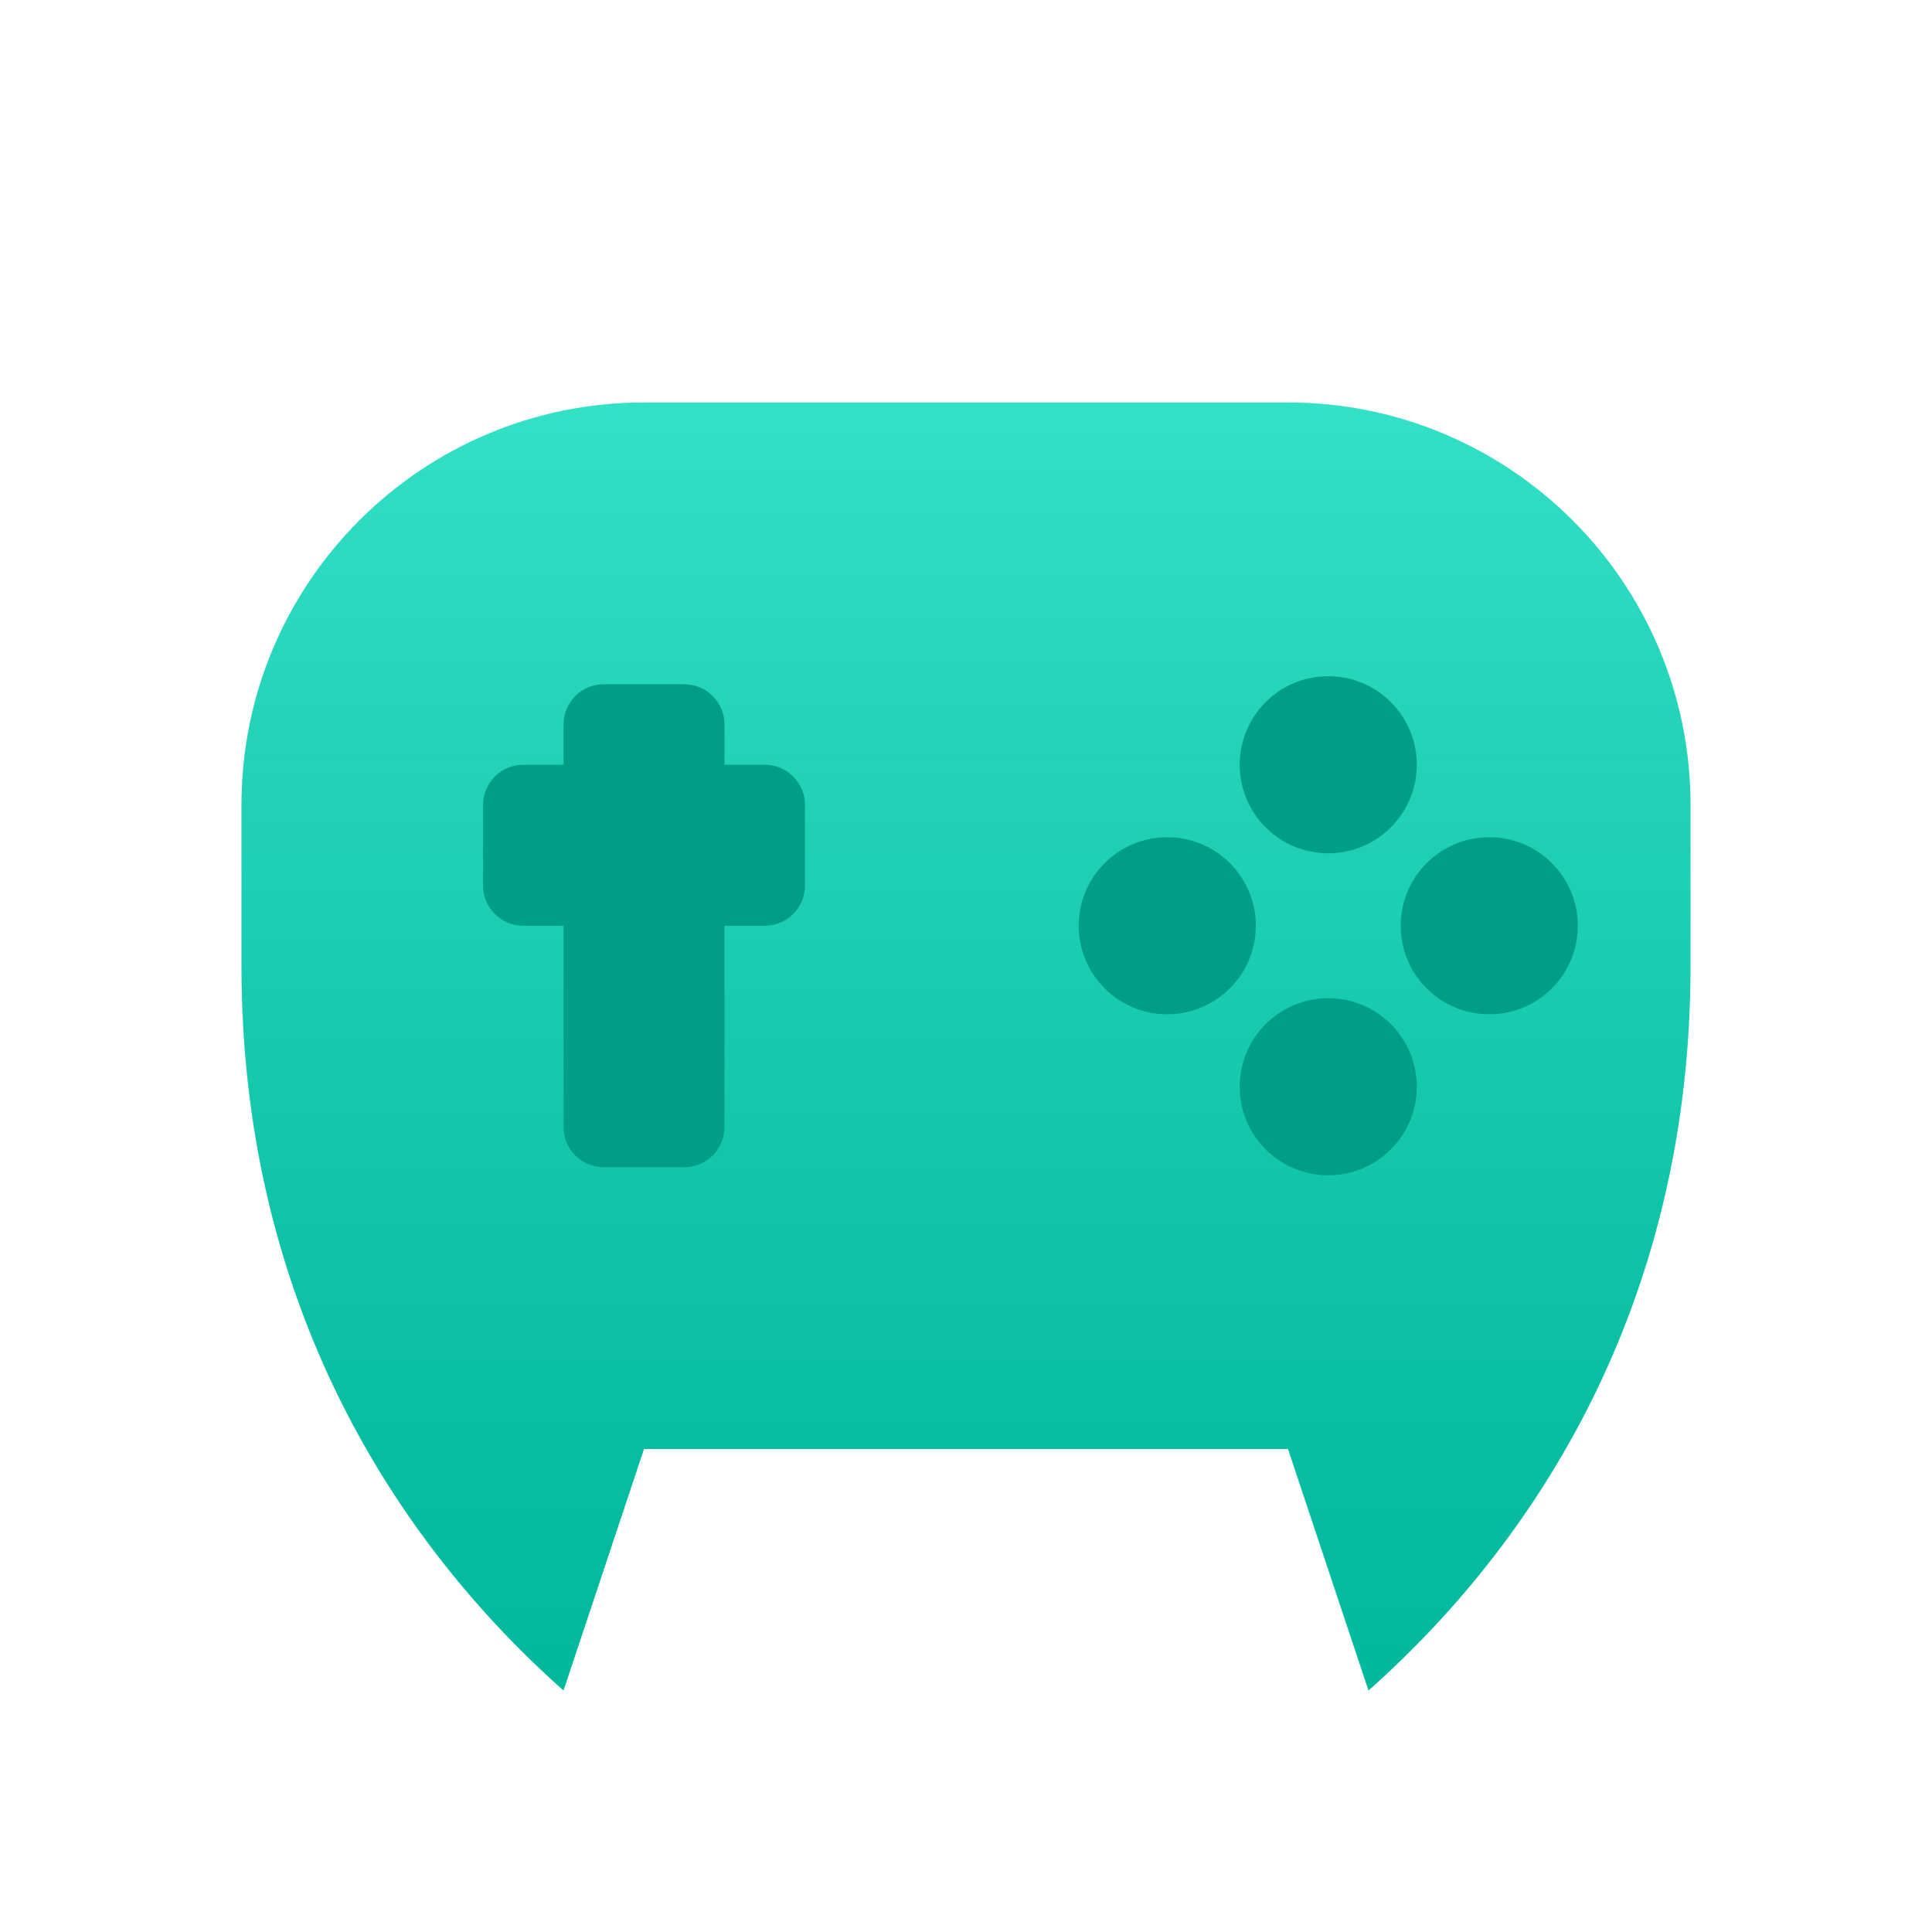
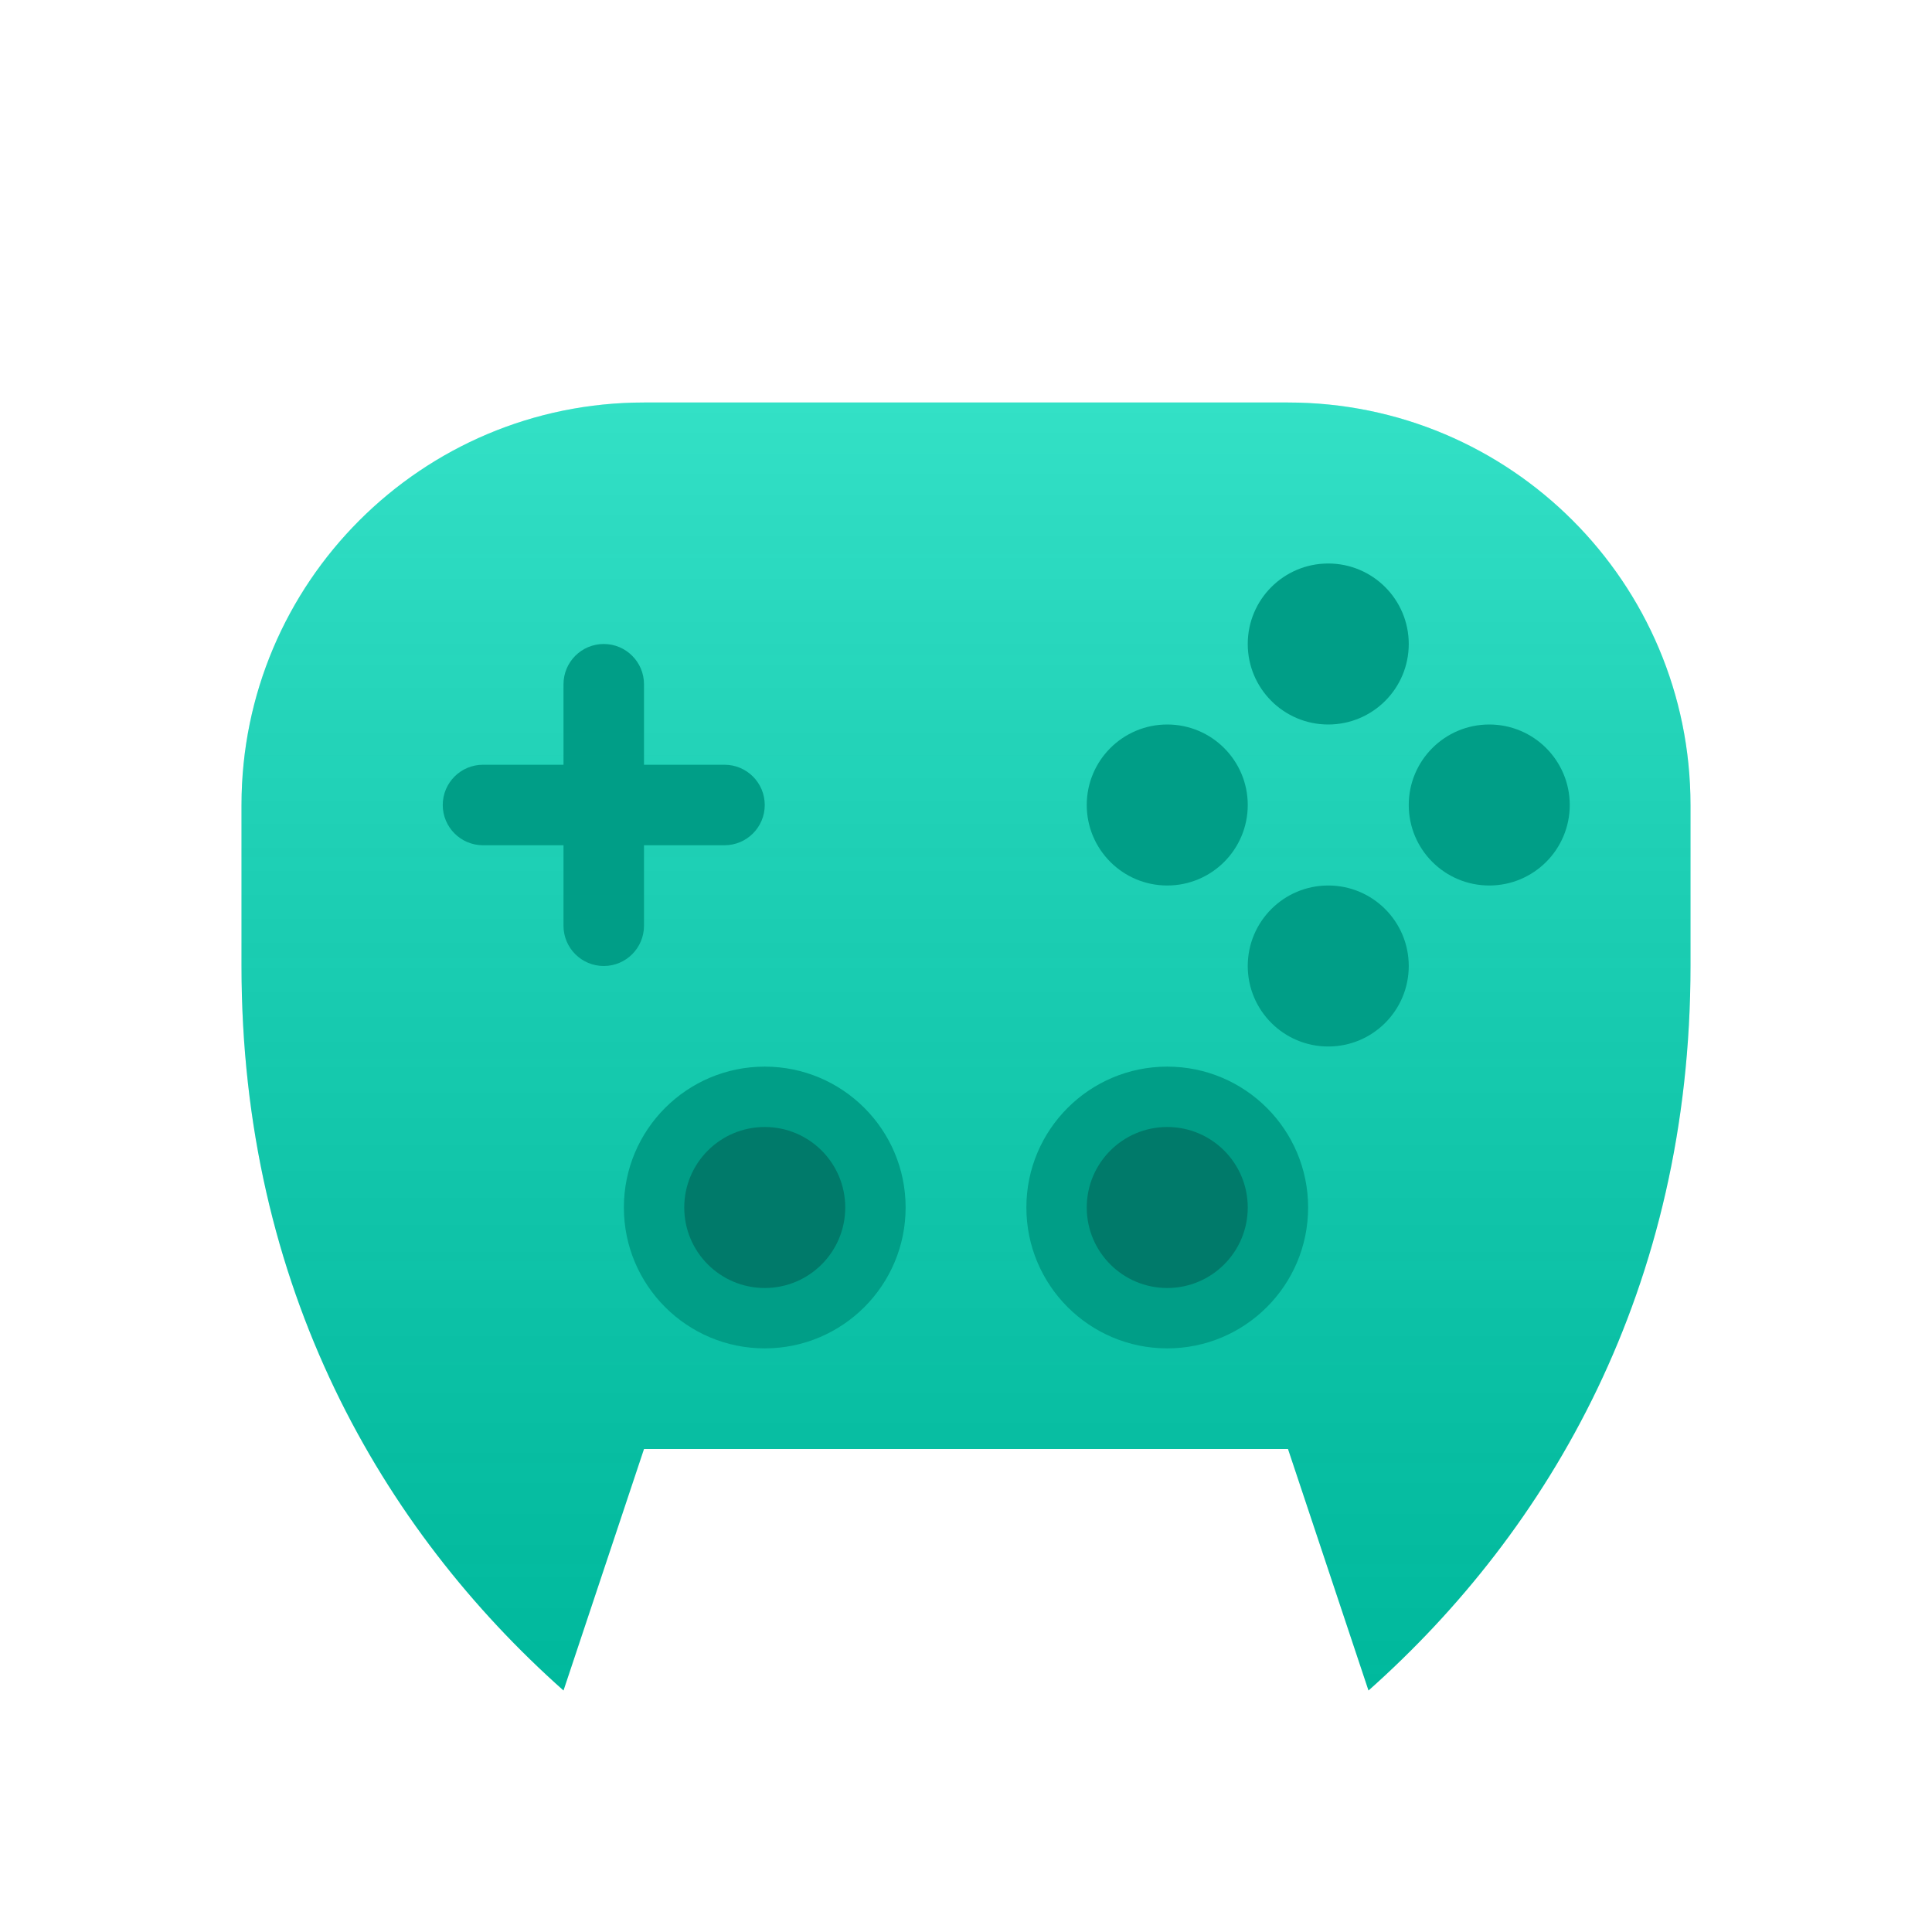
<svg xmlns="http://www.w3.org/2000/svg" width="48" height="48" viewBox="0 0 48 48" fill="none">
  <path d="M6 20c0-5.523 4.477-10 10-10h16c5.523 0 10 4.477 10 10v4c0 8-3.5 14-8 18l-2-6H16l-2 6c-4.5-4-8-10-8-18v-4z" fill="#00d9b8" />
  <path d="M6 20c0-5.523 4.477-10 10-10h16c5.523 0 10 4.477 10 10v4c0 8-3.5 14-8 18l-2-6H16l-2 6c-4.5-4-8-10-8-18v-4z" fill="url(#g)" />
-   <rect x="14" y="17" width="4" height="12" rx="1" fill="#009e87" />
-   <rect x="12" y="19" width="8" height="4" rx="1" fill="#009e87" />
-   <circle cx="33" cy="19" r="2.2" fill="#009e87" />
-   <circle cx="29" cy="23" r="2.2" fill="#009e87" />
-   <circle cx="37" cy="23" r="2.2" fill="#009e87" />
-   <circle cx="33" cy="27" r="2.2" fill="#009e87" />
+   <rect x="14" y="16" width="2" height="8" rx="1" fill="#009e87" />
+   <rect x="11" y="19" width="8" height="2" rx="1" fill="#009e87" />
+   <circle cx="33" cy="16" r="2" fill="#009e87" />
+   <circle cx="29" cy="20" r="2" fill="#009e87" />
+   <circle cx="37" cy="20" r="2" fill="#009e87" />
+   <circle cx="33" cy="24" r="2" fill="#009e87" />
+   <circle cx="19" cy="30" r="3.5" fill="#009e87" />
+   <circle cx="19" cy="30" r="2" fill="#007a6a" />
+   <circle cx="29" cy="30" r="3.5" fill="#009e87" />
+   <circle cx="29" cy="30" r="2" fill="#007a6a" />
  <defs>
    <linearGradient id="g" x1="24" y1="10" x2="24" y2="42" gradientUnits="userSpaceOnUse">
      <stop stop-color="#fff" stop-opacity="0.2" />
      <stop offset="1" stop-color="#000" stop-opacity="0.15" />
    </linearGradient>
  </defs>
</svg>
